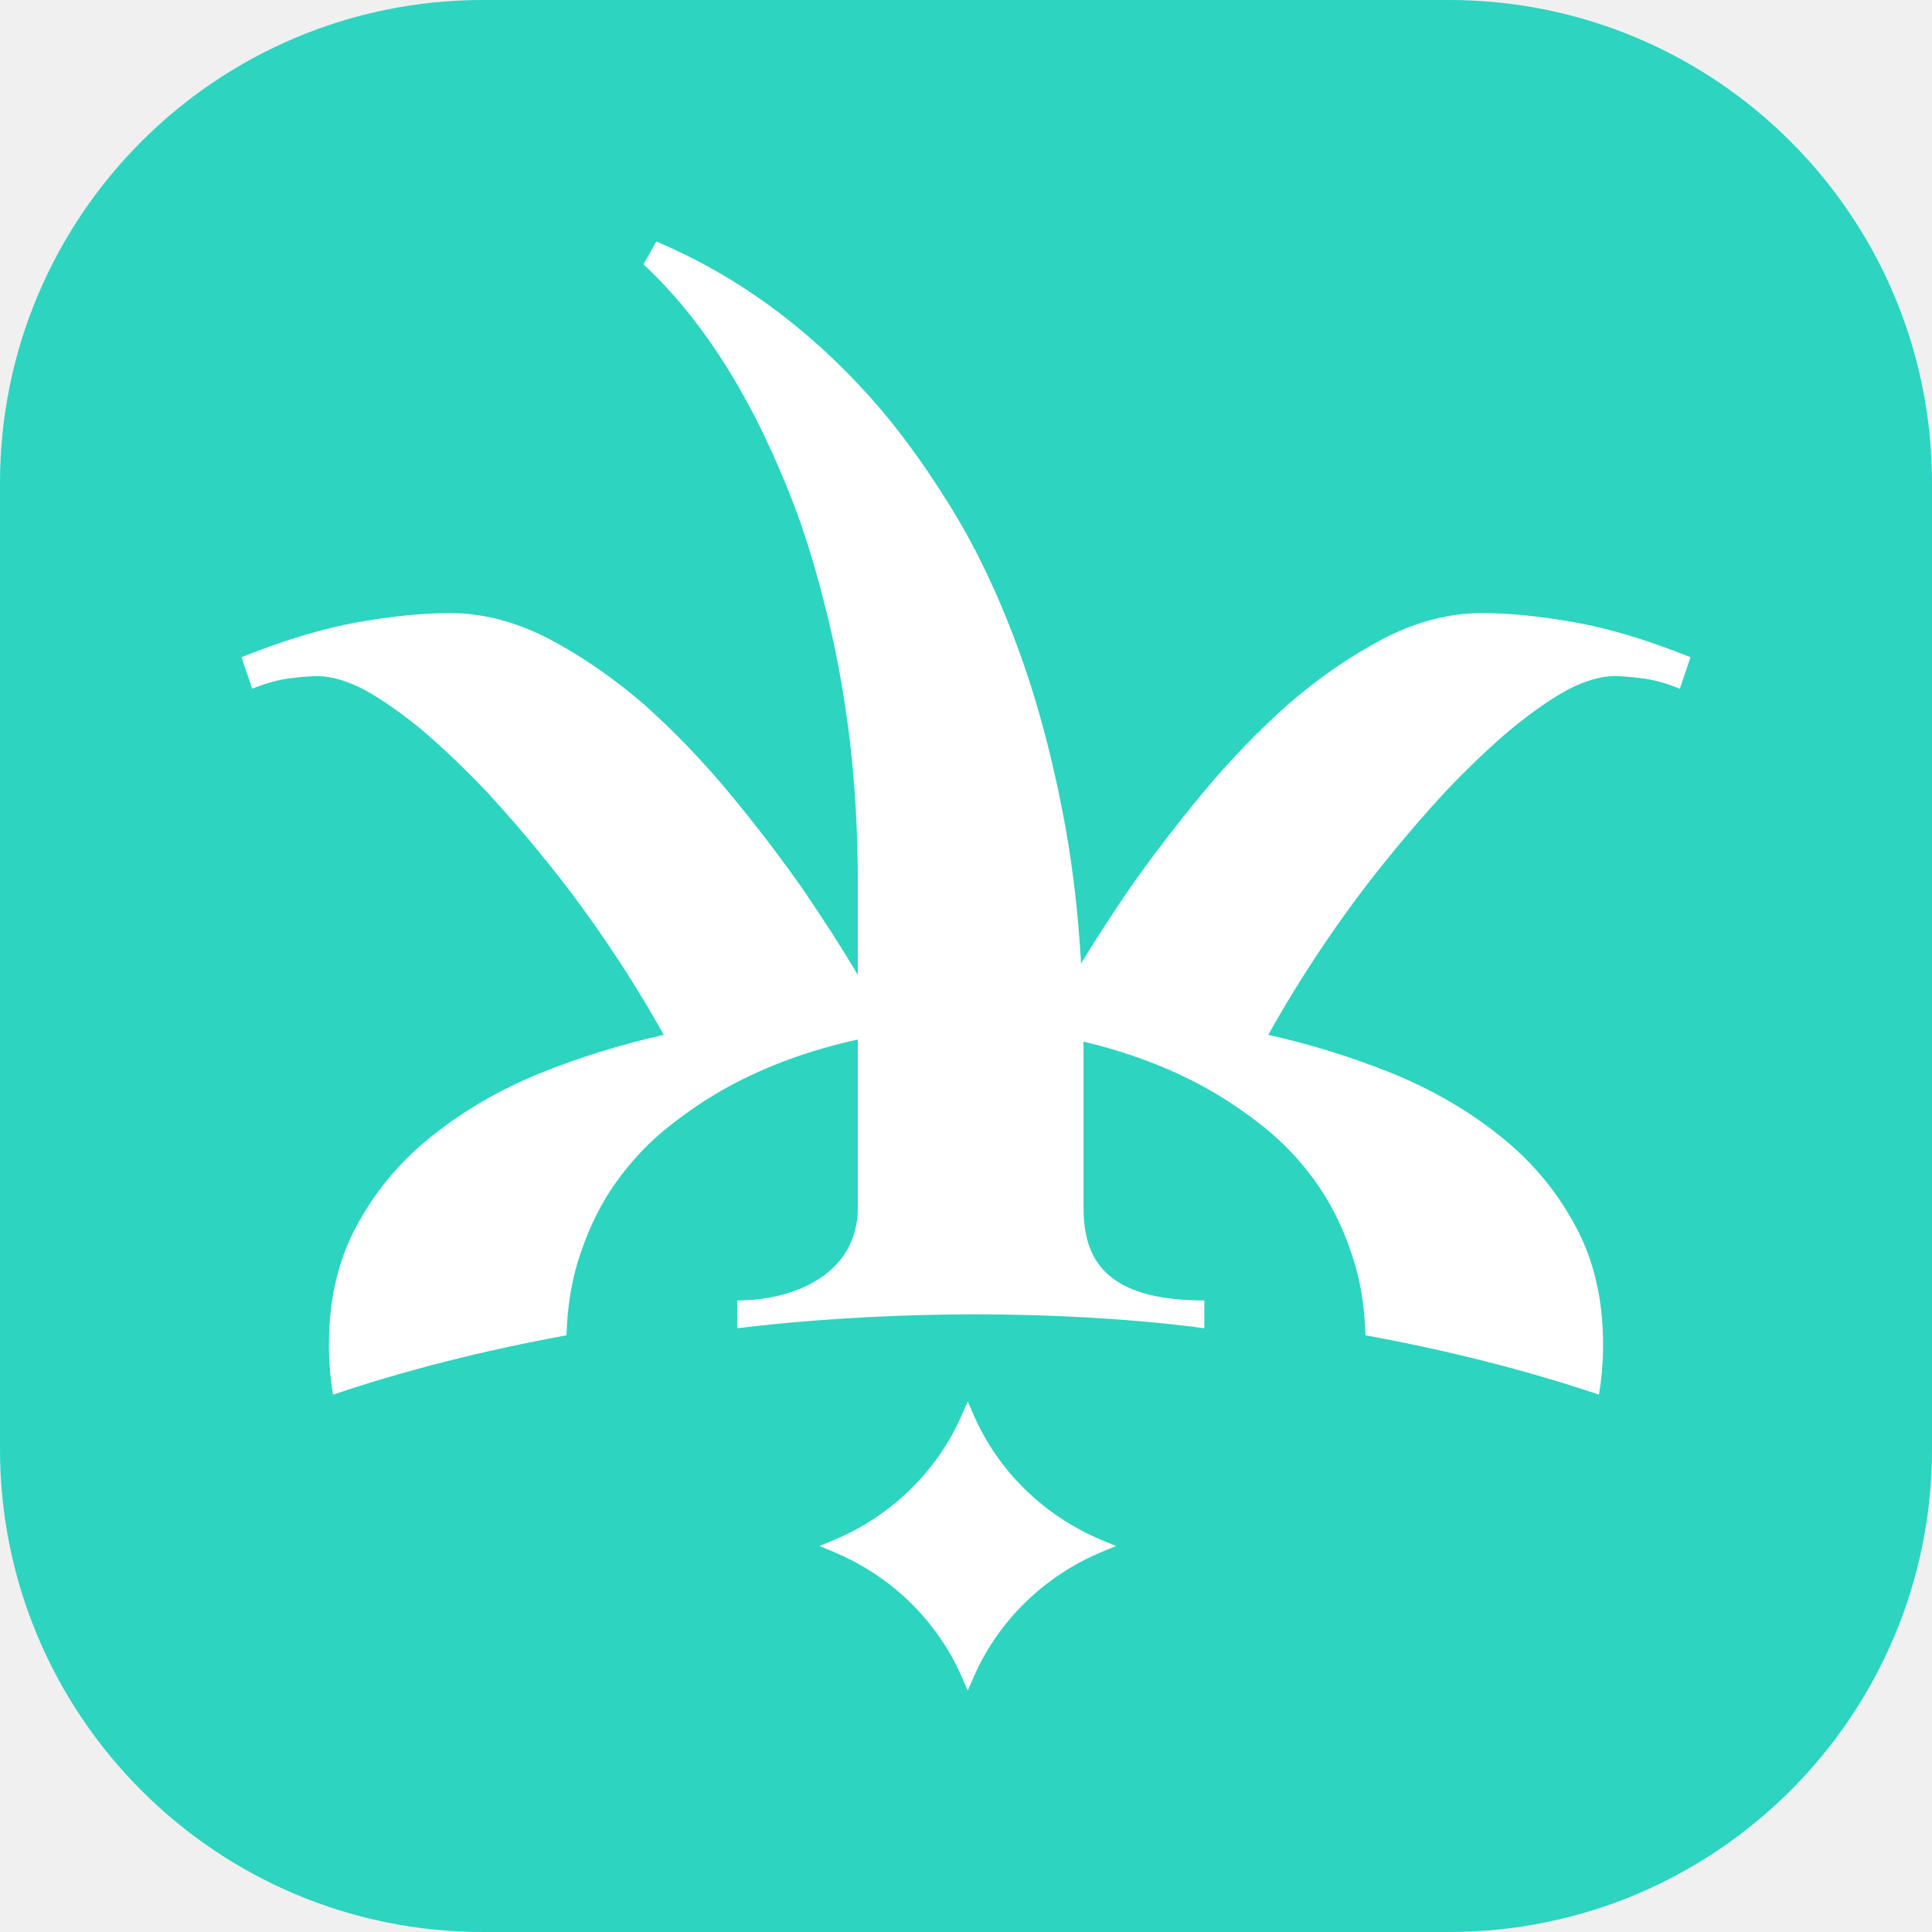
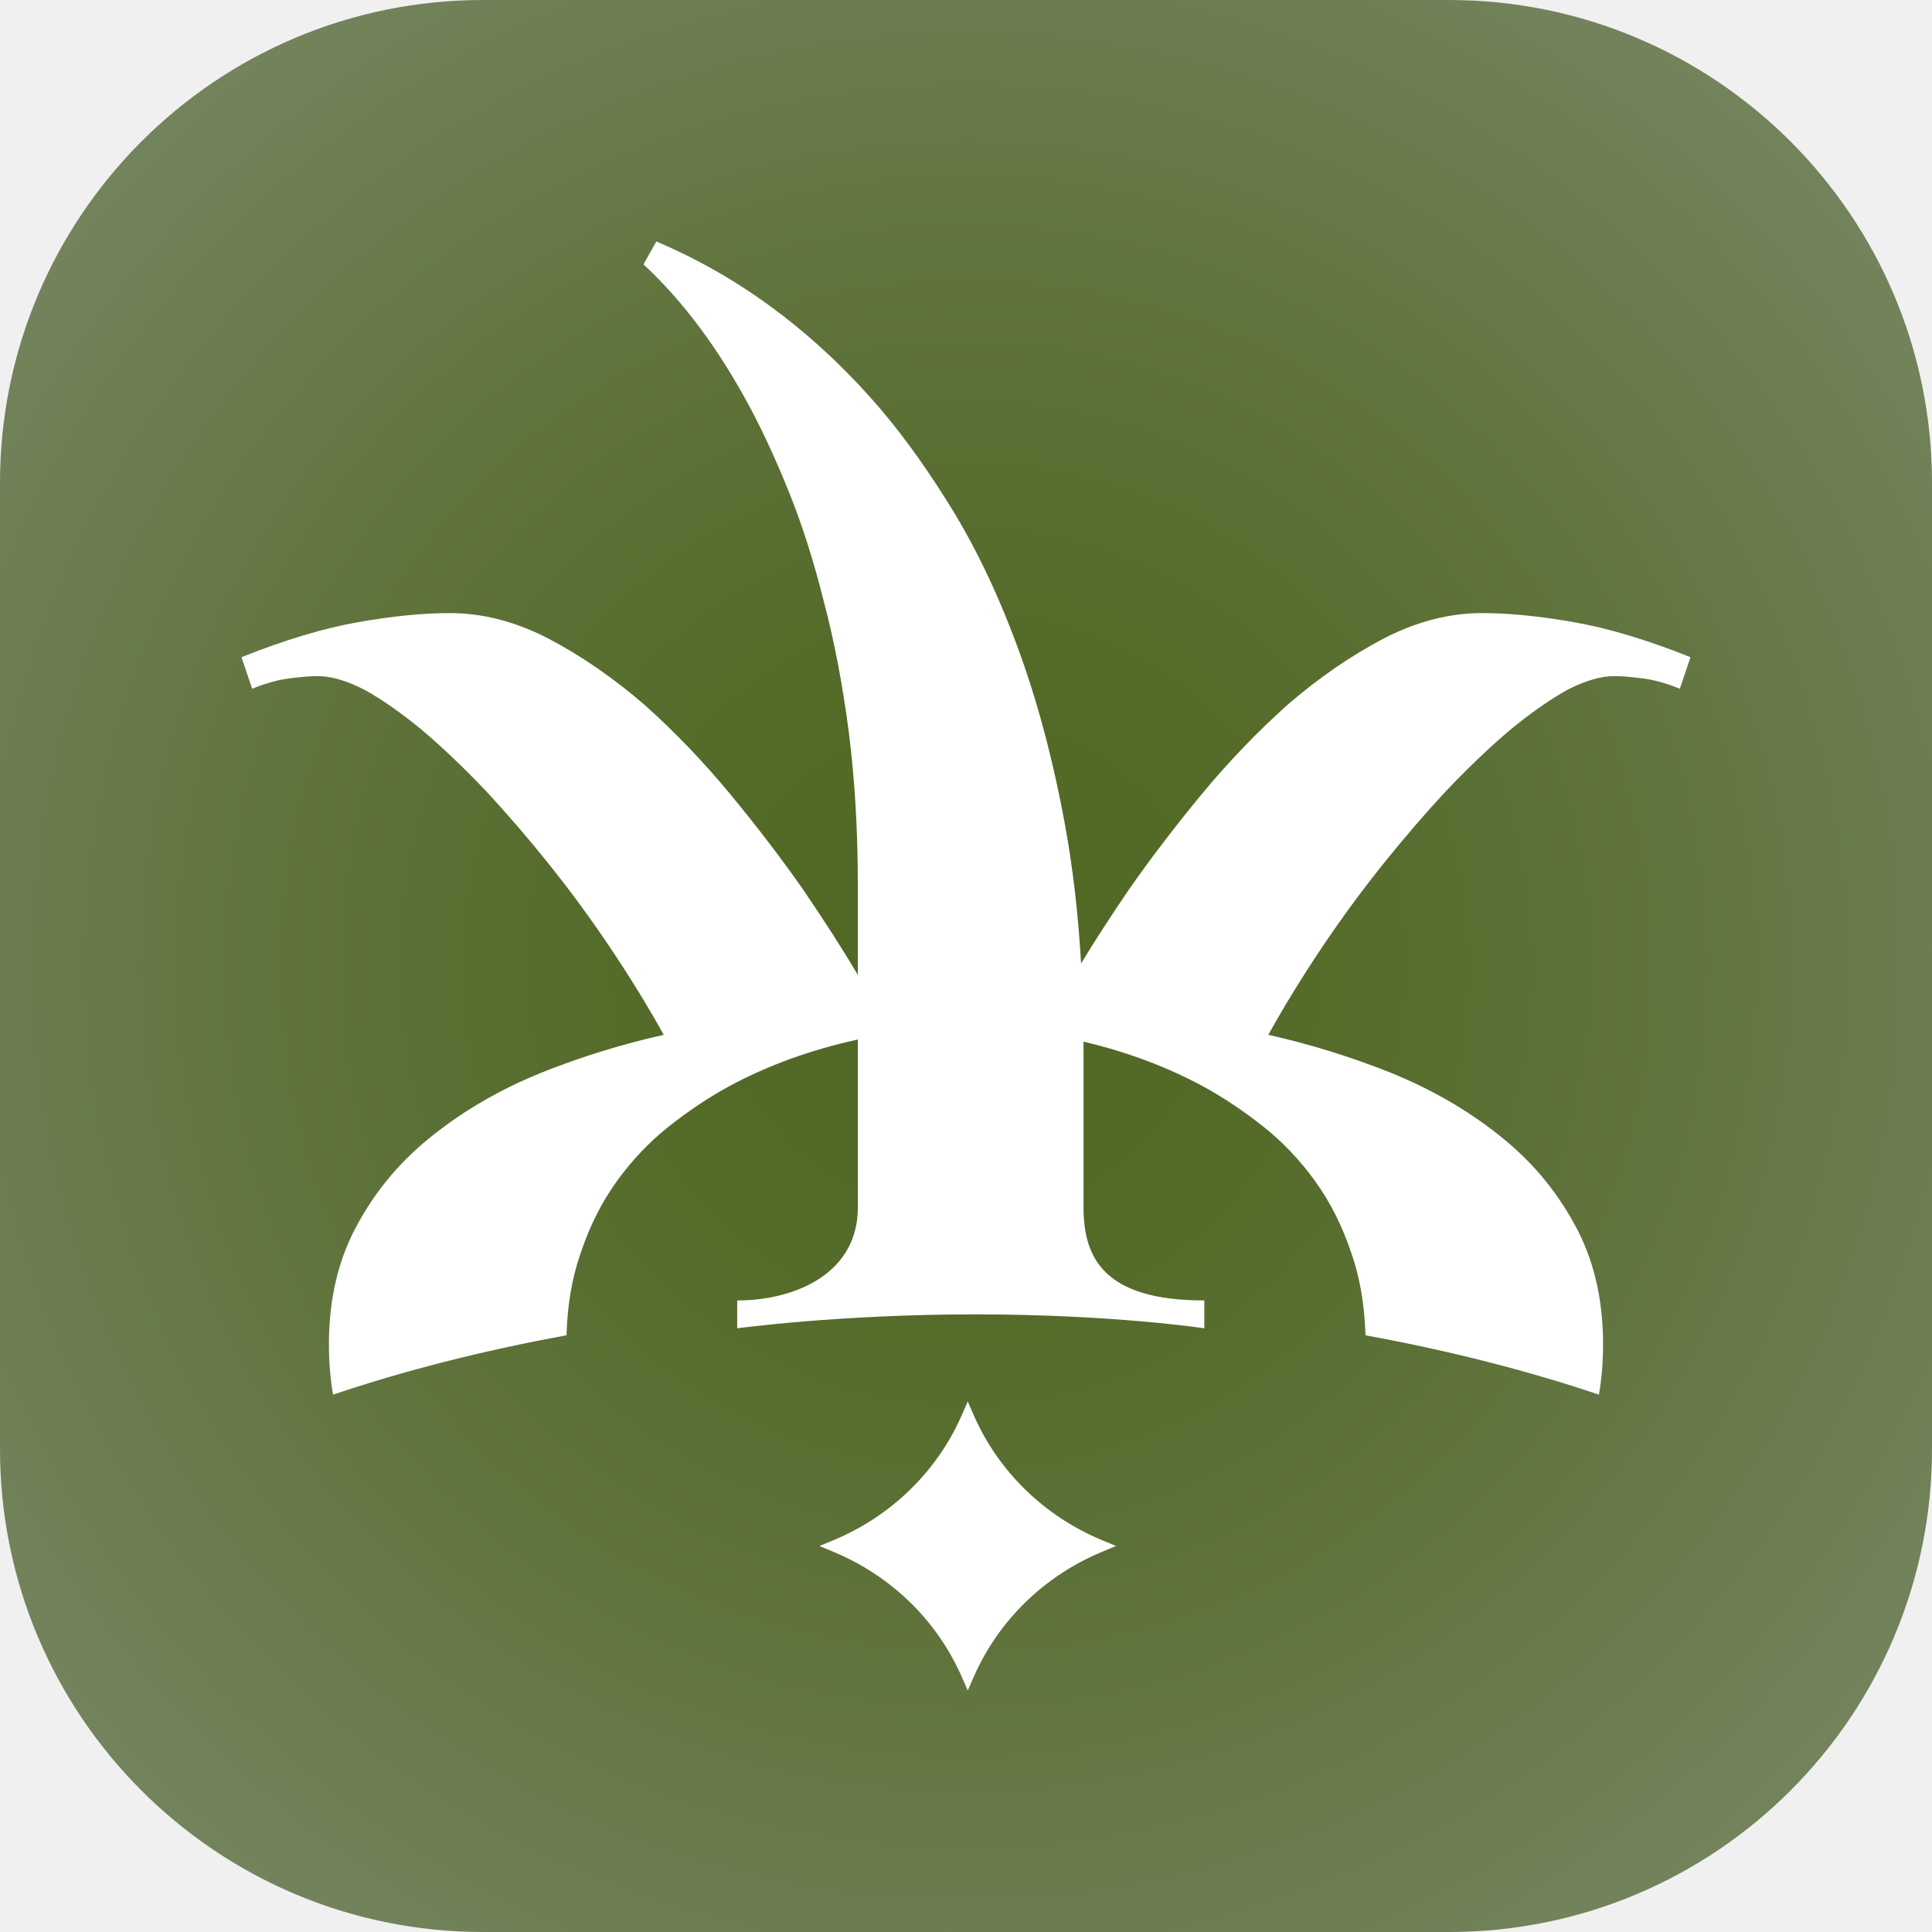
<svg xmlns="http://www.w3.org/2000/svg" width="64" height="64" viewBox="0 0 64 64" fill="none">
-   <rect width="64" height="64" rx="16" ry="16" fill="#2DD4BF" />
+   <rect width="64" height="64" rx="16" ry="16" fill="url(#jolkrIconGradient)" />
  <path d="M32.26 46.887C33.074 48.744 34.592 50.223 36.498 51.017L36.971 51.213L36.498 51.41C34.592 52.204 33.074 53.683 32.26 55.54L32.058 56L31.856 55.54C31.041 53.683 29.523 52.204 27.618 51.41L27.145 51.213L27.618 51.017C29.523 50.223 31.041 48.744 31.856 46.887L32.058 46.427L32.26 46.887ZM21.742 8C24.383 9.118 26.742 10.835 28.818 13.149C29.699 14.129 30.563 15.301 31.412 16.665C32.261 18.013 33.017 19.576 33.677 21.353C34.337 23.115 34.872 25.107 35.281 27.329C35.541 28.752 35.718 30.281 35.812 31.916C36.262 31.176 36.782 30.37 37.375 29.499C38.097 28.462 38.906 27.402 39.8 26.319C40.695 25.236 41.645 24.246 42.65 23.349C43.67 22.467 44.722 21.74 45.805 21.168C46.903 20.595 48.003 20.309 49.101 20.309C49.98 20.309 50.993 20.409 52.138 20.61C53.284 20.812 54.572 21.199 56 21.771L55.647 22.815C55.192 22.629 54.768 22.513 54.375 22.467C53.999 22.42 53.7 22.397 53.48 22.397C53.025 22.397 52.499 22.552 51.903 22.862C51.322 23.187 50.694 23.628 50.019 24.184C49.344 24.757 48.646 25.422 47.924 26.18C47.218 26.938 46.511 27.758 45.805 28.64C45.098 29.522 44.423 30.442 43.78 31.402C43.136 32.361 42.548 33.321 42.014 34.28C43.395 34.589 44.745 35.007 46.064 35.533C47.398 36.074 48.583 36.755 49.619 37.575C50.67 38.395 51.51 39.377 52.138 40.522C52.782 41.667 53.104 43.006 53.104 44.537C53.104 45.118 53.057 45.672 52.967 46.199C50.611 45.406 48.015 44.742 45.234 44.234C45.204 43.23 45.05 42.325 44.769 41.521C44.47 40.623 44.07 39.826 43.568 39.13C43.065 38.434 42.493 37.83 41.849 37.32C41.206 36.809 40.546 36.368 39.871 35.997C38.669 35.345 37.343 34.848 35.892 34.505C35.892 34.61 35.894 34.715 35.894 34.821V40.002C35.894 41.671 36.571 43.079 39.895 43.079V44.002C39.895 44.002 36.842 43.54 32.316 43.54C27.79 43.54 24.421 44.002 24.421 44.002V43.079C26.263 43.079 28.286 42.254 28.411 40.204L28.417 40.002V34.435C26.845 34.779 25.416 35.299 24.129 35.997C23.454 36.368 22.795 36.809 22.151 37.32C21.508 37.83 20.935 38.434 20.432 39.13C19.93 39.826 19.53 40.623 19.231 41.521C18.95 42.325 18.795 43.23 18.766 44.234C15.985 44.742 13.388 45.405 11.033 46.199C10.942 45.672 10.896 45.118 10.896 44.537C10.896 43.006 11.218 41.667 11.862 40.522C12.489 39.377 13.329 38.395 14.381 37.575C15.417 36.755 16.602 36.074 17.936 35.533C19.255 35.007 20.605 34.589 21.987 34.28C21.453 33.321 20.864 32.361 20.22 31.402C19.577 30.443 18.902 29.522 18.195 28.64C17.489 27.758 16.783 26.938 16.077 26.18C15.355 25.422 14.656 24.757 13.981 24.184C13.306 23.628 12.678 23.187 12.097 22.862C11.501 22.552 10.975 22.397 10.52 22.397C10.3 22.397 10.002 22.42 9.625 22.467C9.233 22.513 8.809 22.629 8.353 22.815L8 21.771C9.428 21.199 10.716 20.812 11.862 20.61C13.008 20.409 14.02 20.309 14.899 20.309C15.998 20.309 17.097 20.595 18.195 21.168C19.278 21.74 20.33 22.467 21.351 23.349C22.355 24.246 23.305 25.236 24.2 26.319C25.094 27.402 25.903 28.462 26.625 29.499C27.322 30.521 27.919 31.454 28.417 32.295V29.328C28.417 27.49 28.315 25.781 28.111 24.203C27.906 22.64 27.631 21.208 27.285 19.905C26.955 18.588 26.578 17.4 26.153 16.343C25.728 15.286 25.296 14.343 24.855 13.516C23.818 11.57 22.638 9.984 21.317 8.758L21.742 8Z" fill="white" />
+   <defs>
+     <radialGradient id="jolkrIconGradient" cx="0" cy="0" r="1" gradientUnits="userSpaceOnUse" gradientTransform="translate(32 32) rotate(90) scale(56.32)">
+       <stop stop-color="#506823" />
+       <stop offset="0.2" stop-color="#546B29" />
+       <stop offset="0.4" stop-color="#5F733B" />
+       <stop offset="0.533" stop-color="#697B4B" />
+       <stop offset="0.667" stop-color="#72825A" />
+       <stop offset="0.8" stop-color="#788764" />
+       <stop offset="1" stop-color="#7C8A6A" />
+     </radialGradient>
+   </defs>
</svg>
